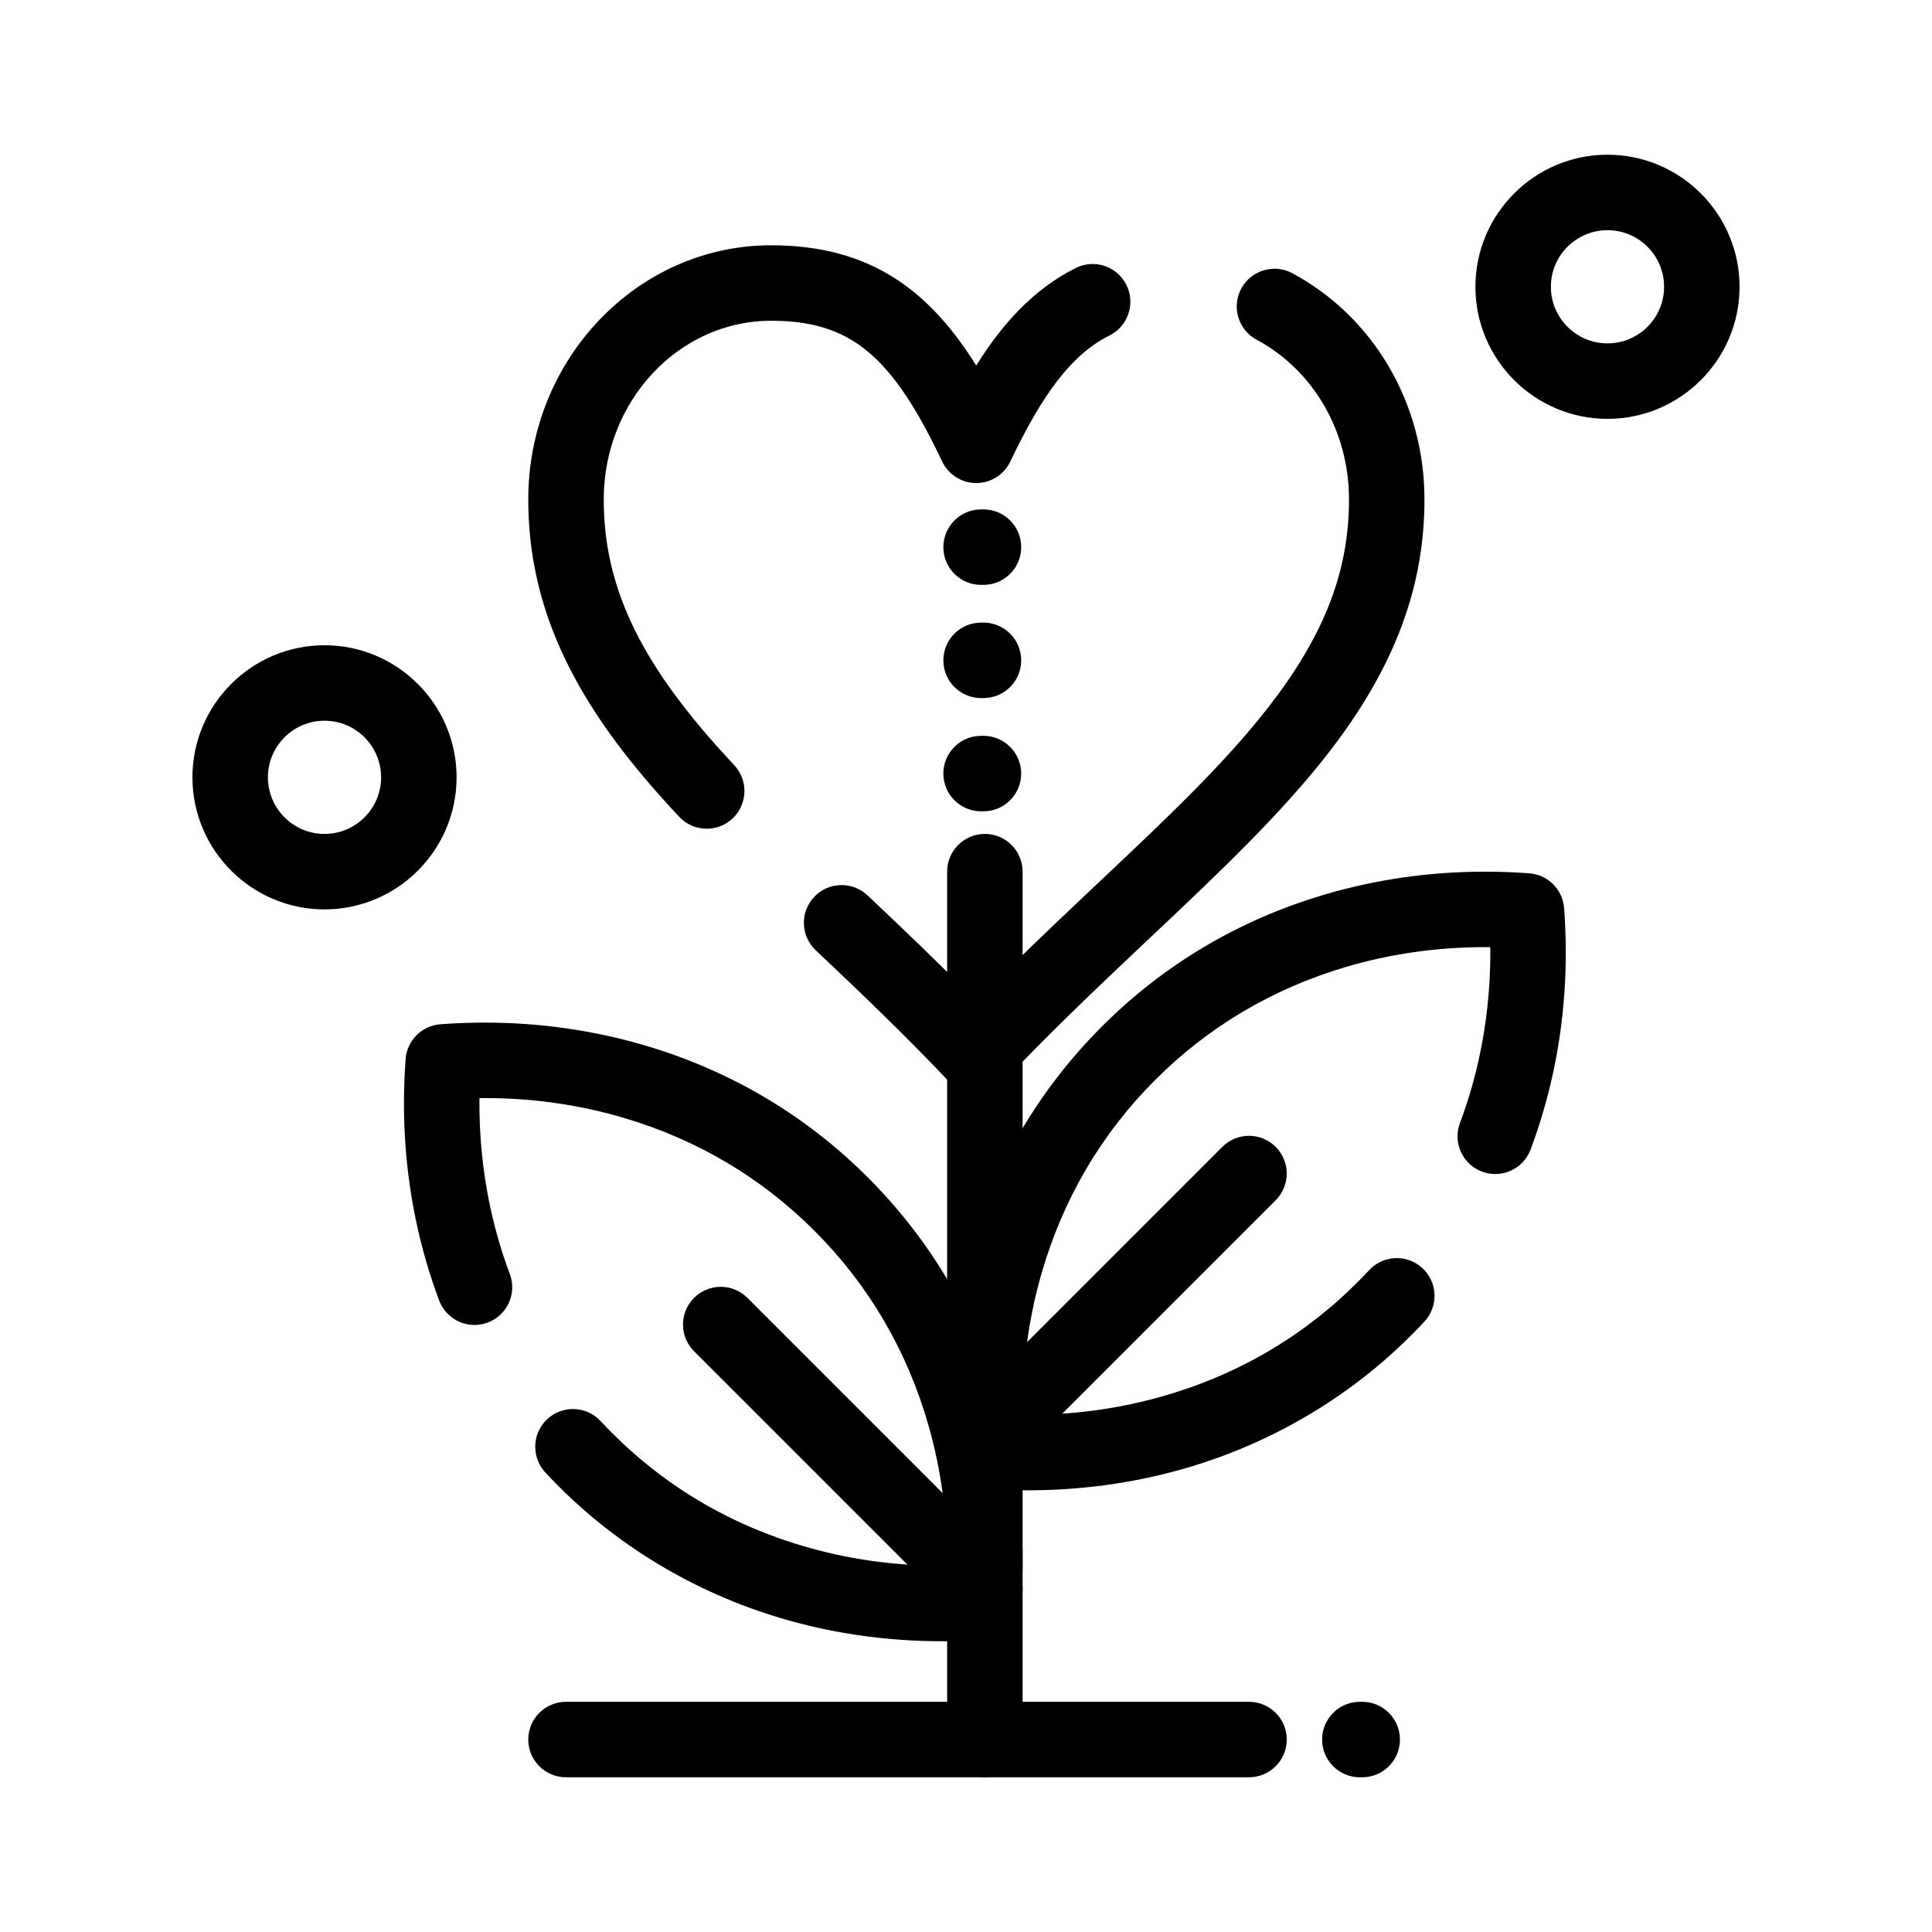
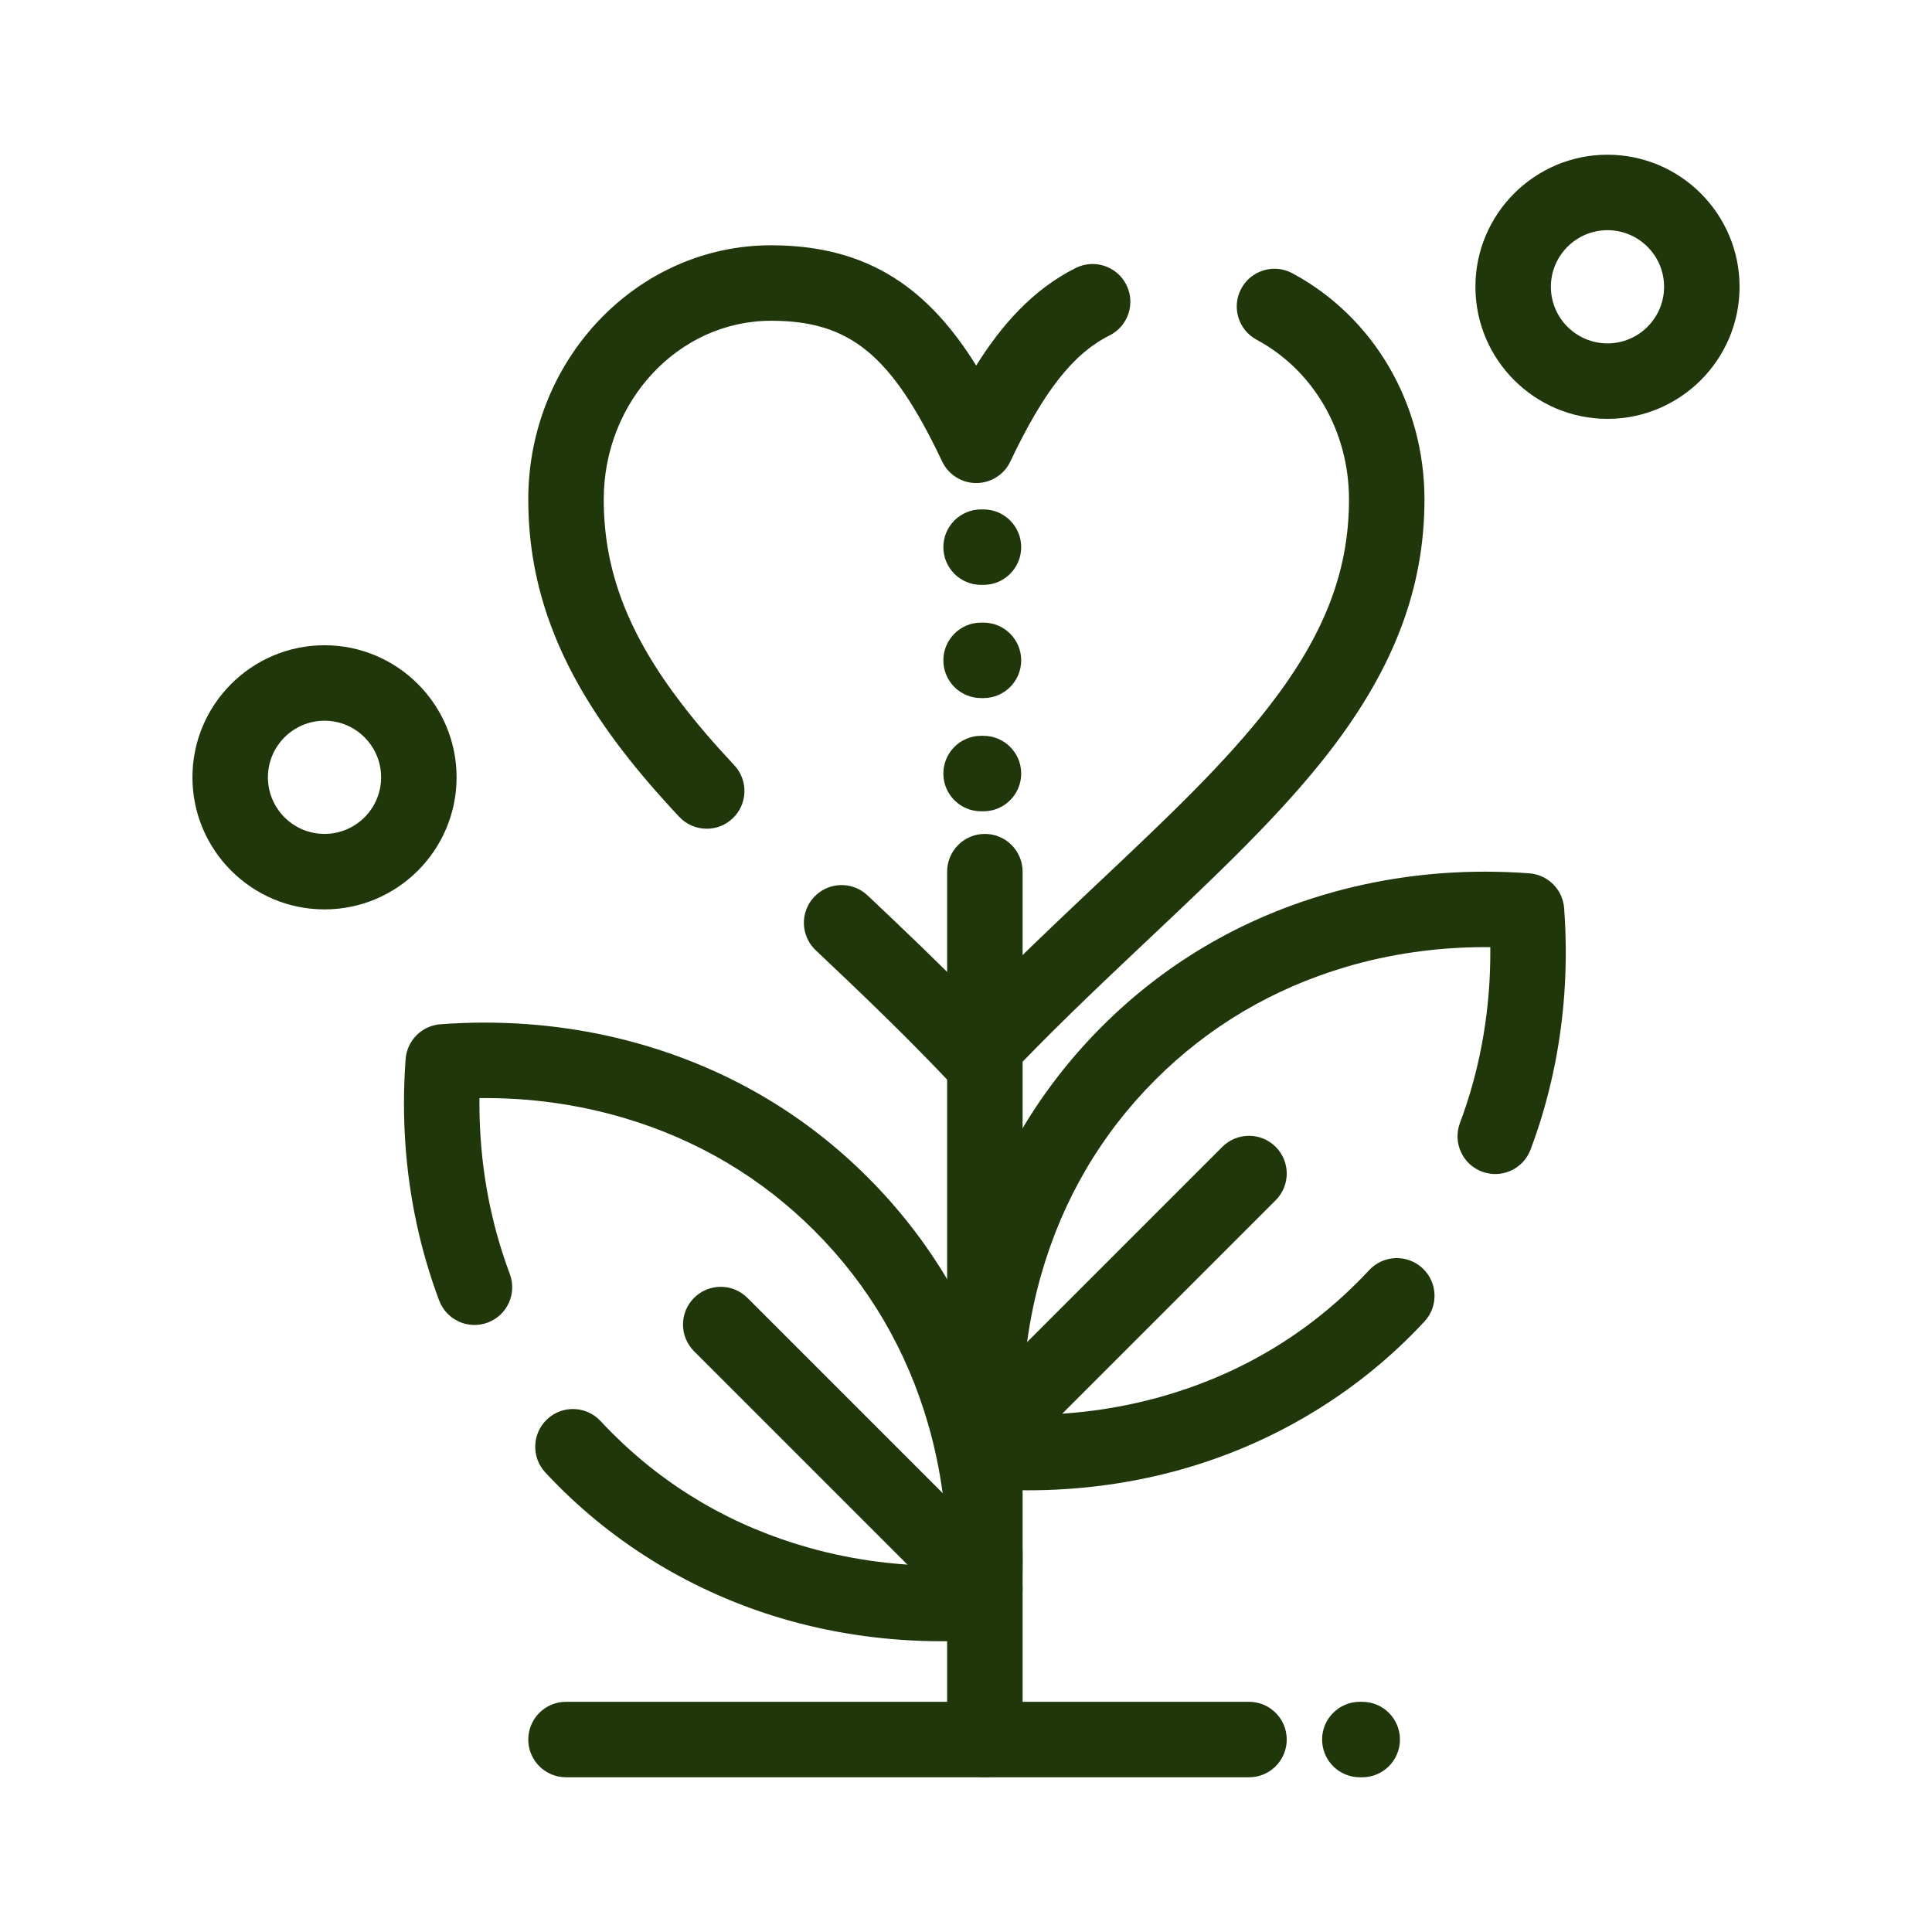
<svg xmlns="http://www.w3.org/2000/svg" width="1200pt" height="1200pt" version="1.1" viewBox="0 0 1200 1200">
  <g>
-     <path d="m638.45 925.66c-9.117 0-18.375-0.344-27.516-1.027-11.57-0.863-20.762-10.062-21.625-21.629-0.684-9.16-1.027-18.414-1.027-27.5 0-33.09 4.488-65.594 13.34-96.602 15.512-54.344 43.375-101.89 82.812-141.34 38.551-38.551 84.922-66.07 137.83-81.793 32.07-9.531 65.75-14.359 100.1-14.359 9.113 0 18.371 0.348 27.512 1.027 11.57 0.863 20.762 10.062 21.629 21.629 0.684 9.16 1.027 18.418 1.027 27.512 0 33.684-4.648 66.742-13.816 98.246-2.367 8.141-5.074 16.273-8.043 24.188-4.551 12.117-18.059 18.254-30.18 13.707-12.117-4.551-18.254-18.062-13.707-30.18 2.555-6.801 4.883-13.809 6.922-20.809 7.93-27.25 11.949-55.902 11.949-85.152 0-1.09-0.008-2.184-0.016-3.281-1.098-0.012-2.188-0.016-3.277-0.016-29.832 0-59.016 4.18-86.75 12.418-45.348 13.477-85.059 37.027-118.04 70.004-33.738 33.738-57.586 74.465-70.883 121.05-7.66 26.828-11.539 55-11.539 83.738 0 1.086 0.004 2.18 0.016 3.273 29.422 0.305 58.07-3.434 85.449-11.082 47.23-13.199 88.484-37.195 122.61-71.328 2.441-2.441 4.848-4.938 7.164-7.43 8.805-9.496 23.633-10.047 33.125-1.238 9.488 8.805 10.043 23.633 1.238 33.121-2.711 2.926-5.531 5.852-8.383 8.703-39.332 39.332-88.828 68.141-143.14 83.32-30.465 8.508-62.359 12.824-94.789 12.824z" />
-     <path d="m611.72 1103.9c-12.945 0-23.438-10.492-23.438-23.438v-539.06c0-12.945 10.492-23.438 23.438-23.438 12.941 0 23.438 10.492 23.438 23.438v539.06c0 12.945-10.496 23.438-23.438 23.438z" />
-     <path d="m611.72 916.41c-6 0-11.996-2.289-16.574-6.863-9.152-9.152-9.152-23.992 0-33.148l164.06-164.06c9.156-9.152 23.992-9.152 33.148 0 9.152 9.152 9.152 23.992 0 33.148l-164.06 164.06c-4.578 4.574-10.574 6.863-16.574 6.863z" />
-     <path d="m584.99 1019.4c-32.43 0-64.32-4.316-94.785-12.828-54.309-15.18-103.81-43.988-143.14-83.324-2.844-2.848-5.664-5.773-8.371-8.688-8.805-9.488-8.254-24.32 1.234-33.125 9.484-8.809 24.312-8.254 33.121 1.234 2.316 2.492 4.727 4.996 7.164 7.434 34.129 34.133 75.383 58.129 122.61 71.328 27.379 7.652 56.07 11.387 85.449 11.082 0.012-1.094 0.016-2.184 0.016-3.273 0-28.738-3.883-56.91-11.539-83.738-13.297-46.586-37.148-87.312-70.883-121.05-32.98-32.977-72.691-56.527-118.04-70.004-28.746-8.543-58.98-12.742-90.027-12.402-0.012 1.094-0.016 2.191-0.016 3.281 0 29.25 4.019 57.898 11.949 85.148 2.039 7.012 4.367 14.012 6.922 20.812 4.551 12.121-1.586 25.633-13.703 30.18-12.113 4.547-25.633-1.586-30.18-13.703-2.969-7.91-5.676-16.051-8.047-24.195-9.168-31.504-13.816-64.555-13.816-98.242 0-9.125 0.348-18.383 1.031-27.523 0.867-11.562 10.062-20.758 21.629-21.621 9.145-0.684 18.395-1.027 27.5-1.027 34.359 0 68.043 4.836 100.11 14.363 52.902 15.719 99.273 43.238 137.83 81.789 39.438 39.438 67.301 86.988 82.812 141.34 8.852 31.008 13.34 63.512 13.34 96.602 0 9.09-0.344 18.344-1.027 27.5-0.863 11.57-10.059 20.762-21.629 21.629-9.148 0.684-18.406 1.027-27.52 1.027z" />
-     <path d="m611.72 1010.2c-6 0-11.996-2.289-16.574-6.863l-164.06-164.06c-9.152-9.152-9.152-23.992 0-33.148 9.152-9.152 23.992-9.152 33.148 0l164.06 164.06c9.152 9.152 9.152 23.992 0 33.148-4.578 4.574-10.574 6.863-16.574 6.863z" />
-     <path d="m201.56 564.84c-45.23 0-82.031-36.801-82.031-82.031s36.801-82.031 82.031-82.031 82.031 36.801 82.031 82.031-36.801 82.031-82.031 82.031zm0-117.19c-19.387 0-35.156 15.77-35.156 35.156s15.77 35.156 35.156 35.156 35.156-15.77 35.156-35.156-15.77-35.156-35.156-35.156z" />
-     <path d="m998.44 260.16c-45.23 0-82.031-36.801-82.031-82.031s36.801-82.031 82.031-82.031 82.031 36.801 82.031 82.031-36.801 82.031-82.031 82.031zm0-117.19c-19.387 0-35.156 15.77-35.156 35.156s15.77 35.156 35.156 35.156 35.156-15.77 35.156-35.156-15.77-35.156-35.156-35.156z" />
-     <path d="m775.78 1103.9h-424.22c-12.945 0-23.438-10.492-23.438-23.438s10.492-23.438 23.438-23.438h424.22c12.941 0 23.438 10.492 23.438 23.438s-10.496 23.438-23.438 23.438z" />
-     <path d="m846.09 1103.9h-1.465c-12.941 0-23.438-10.492-23.438-23.438s10.496-23.438 23.438-23.438h1.465c12.941 0 23.438 10.492 23.438 23.438s-10.496 23.438-23.438 23.438z" />
-     <path d="m610.84 503.91h-1.465c-12.945 0-23.438-10.492-23.438-23.438s10.492-23.438 23.438-23.438h1.465c12.941 0 23.438 10.492 23.438 23.438s-10.496 23.438-23.438 23.438z" />
-     <path d="m610.84 433.59h-1.465c-12.945 0-23.438-10.492-23.438-23.438s10.492-23.438 23.438-23.438h1.465c12.941 0 23.438 10.492 23.438 23.438s-10.496 23.438-23.438 23.438z" />
-     <path d="m610.84 363.28h-1.465c-12.945 0-23.438-10.492-23.438-23.438s10.492-23.438 23.438-23.438h1.465c12.941 0 23.438 10.492 23.438 23.438s-10.496 23.438-23.438 23.438z" />
-     <path d="m606.37 679c-6.434 0-12.582-2.644-17.012-7.312-27.871-29.402-55.801-56.051-82.023-80.824l-0.688-0.652c-9.406-8.891-9.828-23.727-0.938-33.133 8.891-9.406 23.723-9.828 33.133-0.938l0.734 0.691c21.371 20.191 43.906 41.656 66.793 64.977 22.918-23.352 45.473-44.824 66.883-65.043l8.957-8.453c42.367-39.961 78.957-74.469 106.67-110.43 33.895-43.98 49.008-83.359 49.008-127.68 0-42.184-21.98-80.188-57.367-99.188-11.406-6.125-15.684-20.332-9.562-31.738 6.125-11.406 20.336-15.684 31.738-9.562 50.621 27.18 82.066 81.012 82.066 140.49 0 54.617-18.672 104.28-58.754 156.3-29.98 38.902-69.645 76.316-111.64 115.92l-8.938 8.434c-26.215 24.758-54.145 51.391-82.059 80.84-4.422 4.668-10.574 7.312-17.008 7.312zm-167.42-164.27c-6.258 0-12.5-2.492-17.113-7.418-13.578-14.504-25.027-27.852-35.008-40.812-40.055-52.008-58.707-101.68-58.707-156.3 0-87.039 67.668-157.85 150.84-157.85 62.129 0 98.703 28.684 127.38 74.707 15.363-24.648 34.926-47.184 61.836-60.613 11.582-5.777 25.656-1.074 31.438 10.504 5.781 11.582 1.074 25.656-10.508 31.438-22.469 11.211-40.875 34.613-61.559 78.246-3.875 8.184-12.125 13.398-21.18 13.398-9.055 0-17.301-5.219-21.18-13.398-31.359-66.164-57.172-87.406-106.23-87.406-57.328 0-103.96 49.785-103.96 110.98 0 44.34 15.102 83.723 48.973 127.71 9.051 11.754 19.547 23.98 32.086 37.371 8.848 9.449 8.359 24.277-1.09 33.125-4.519 4.234-10.273 6.328-16.016 6.328z" />
+     <path fill="#1F370A" d="m638.45 925.66c-9.117 0-18.375-0.344-27.516-1.027-11.57-0.863-20.762-10.062-21.625-21.629-0.684-9.16-1.027-18.414-1.027-27.5 0-33.09 4.488-65.594 13.34-96.602 15.512-54.344 43.375-101.89 82.812-141.34 38.551-38.551 84.922-66.07 137.83-81.793 32.07-9.531 65.75-14.359 100.1-14.359 9.113 0 18.371 0.348 27.512 1.027 11.57 0.863 20.762 10.062 21.629 21.629 0.684 9.16 1.027 18.418 1.027 27.512 0 33.684-4.648 66.742-13.816 98.246-2.367 8.141-5.074 16.273-8.043 24.188-4.551 12.117-18.059 18.254-30.18 13.707-12.117-4.551-18.254-18.062-13.707-30.18 2.555-6.801 4.883-13.809 6.922-20.809 7.93-27.25 11.949-55.902 11.949-85.152 0-1.09-0.008-2.184-0.016-3.281-1.098-0.012-2.188-0.016-3.277-0.016-29.832 0-59.016 4.18-86.75 12.418-45.348 13.477-85.059 37.027-118.04 70.004-33.738 33.738-57.586 74.465-70.883 121.05-7.66 26.828-11.539 55-11.539 83.738 0 1.086 0.004 2.18 0.016 3.273 29.422 0.305 58.07-3.434 85.449-11.082 47.23-13.199 88.484-37.195 122.61-71.328 2.441-2.441 4.848-4.938 7.164-7.43 8.805-9.496 23.633-10.047 33.125-1.238 9.488 8.805 10.043 23.633 1.238 33.121-2.711 2.926-5.531 5.852-8.383 8.703-39.332 39.332-88.828 68.141-143.14 83.32-30.465 8.508-62.359 12.824-94.789 12.824z" />
+     <path fill="#1F370A" d="m611.72 1103.9c-12.945 0-23.438-10.492-23.438-23.438v-539.06c0-12.945 10.492-23.438 23.438-23.438 12.941 0 23.438 10.492 23.438 23.438v539.06c0 12.945-10.496 23.438-23.438 23.438z" />
+     <path fill="#1F370A" d="m611.72 916.41c-6 0-11.996-2.289-16.574-6.863-9.152-9.152-9.152-23.992 0-33.148l164.06-164.06c9.156-9.152 23.992-9.152 33.148 0 9.152 9.152 9.152 23.992 0 33.148l-164.06 164.06c-4.578 4.574-10.574 6.863-16.574 6.863z" />
+     <path fill="#1F370A" d="m584.99 1019.4c-32.43 0-64.32-4.316-94.785-12.828-54.309-15.18-103.81-43.988-143.14-83.324-2.844-2.848-5.664-5.773-8.371-8.688-8.805-9.488-8.254-24.32 1.234-33.125 9.484-8.809 24.312-8.254 33.121 1.234 2.316 2.492 4.727 4.996 7.164 7.434 34.129 34.133 75.383 58.129 122.61 71.328 27.379 7.652 56.07 11.387 85.449 11.082 0.012-1.094 0.016-2.184 0.016-3.273 0-28.738-3.883-56.91-11.539-83.738-13.297-46.586-37.148-87.312-70.883-121.05-32.98-32.977-72.691-56.527-118.04-70.004-28.746-8.543-58.98-12.742-90.027-12.402-0.012 1.094-0.016 2.191-0.016 3.281 0 29.25 4.019 57.898 11.949 85.148 2.039 7.012 4.367 14.012 6.922 20.812 4.551 12.121-1.586 25.633-13.703 30.18-12.113 4.547-25.633-1.586-30.18-13.703-2.969-7.91-5.676-16.051-8.047-24.195-9.168-31.504-13.816-64.555-13.816-98.242 0-9.125 0.348-18.383 1.031-27.523 0.867-11.562 10.062-20.758 21.629-21.621 9.145-0.684 18.395-1.027 27.5-1.027 34.359 0 68.043 4.836 100.11 14.363 52.902 15.719 99.273 43.238 137.83 81.789 39.438 39.438 67.301 86.988 82.812 141.34 8.852 31.008 13.34 63.512 13.34 96.602 0 9.09-0.344 18.344-1.027 27.5-0.863 11.57-10.059 20.762-21.629 21.629-9.148 0.684-18.406 1.027-27.52 1.027z" />
+     <path fill="#1F370A" d="m611.72 1010.2c-6 0-11.996-2.289-16.574-6.863l-164.06-164.06c-9.152-9.152-9.152-23.992 0-33.148 9.152-9.152 23.992-9.152 33.148 0l164.06 164.06c9.152 9.152 9.152 23.992 0 33.148-4.578 4.574-10.574 6.863-16.574 6.863z" />
+     <path fill="#1F370A" d="m201.56 564.84c-45.23 0-82.031-36.801-82.031-82.031s36.801-82.031 82.031-82.031 82.031 36.801 82.031 82.031-36.801 82.031-82.031 82.031zm0-117.19c-19.387 0-35.156 15.77-35.156 35.156s15.77 35.156 35.156 35.156 35.156-15.77 35.156-35.156-15.77-35.156-35.156-35.156z" />
+     <path fill="#1F370A" d="m998.44 260.16c-45.23 0-82.031-36.801-82.031-82.031s36.801-82.031 82.031-82.031 82.031 36.801 82.031 82.031-36.801 82.031-82.031 82.031zm0-117.19c-19.387 0-35.156 15.77-35.156 35.156s15.77 35.156 35.156 35.156 35.156-15.77 35.156-35.156-15.77-35.156-35.156-35.156z" />
+     <path fill="#1F370A" d="m775.78 1103.9h-424.22c-12.945 0-23.438-10.492-23.438-23.438s10.492-23.438 23.438-23.438h424.22c12.941 0 23.438 10.492 23.438 23.438s-10.496 23.438-23.438 23.438z" />
+     <path fill="#1F370A" d="m846.09 1103.9h-1.465c-12.941 0-23.438-10.492-23.438-23.438s10.496-23.438 23.438-23.438h1.465c12.941 0 23.438 10.492 23.438 23.438s-10.496 23.438-23.438 23.438z" />
+     <path fill="#1F370A" d="m610.84 503.91h-1.465c-12.945 0-23.438-10.492-23.438-23.438s10.492-23.438 23.438-23.438h1.465c12.941 0 23.438 10.492 23.438 23.438s-10.496 23.438-23.438 23.438z" />
+     <path fill="#1F370A" d="m610.84 433.59h-1.465c-12.945 0-23.438-10.492-23.438-23.438s10.492-23.438 23.438-23.438h1.465c12.941 0 23.438 10.492 23.438 23.438s-10.496 23.438-23.438 23.438z" />
+     <path fill="#1F370A" d="m610.84 363.28h-1.465c-12.945 0-23.438-10.492-23.438-23.438s10.492-23.438 23.438-23.438h1.465c12.941 0 23.438 10.492 23.438 23.438s-10.496 23.438-23.438 23.438z" />
+     <path fill="#1F370A" d="m606.37 679c-6.434 0-12.582-2.644-17.012-7.312-27.871-29.402-55.801-56.051-82.023-80.824l-0.688-0.652c-9.406-8.891-9.828-23.727-0.938-33.133 8.891-9.406 23.723-9.828 33.133-0.938l0.734 0.691c21.371 20.191 43.906 41.656 66.793 64.977 22.918-23.352 45.473-44.824 66.883-65.043l8.957-8.453c42.367-39.961 78.957-74.469 106.67-110.43 33.895-43.98 49.008-83.359 49.008-127.68 0-42.184-21.98-80.188-57.367-99.188-11.406-6.125-15.684-20.332-9.562-31.738 6.125-11.406 20.336-15.684 31.738-9.562 50.621 27.18 82.066 81.012 82.066 140.49 0 54.617-18.672 104.28-58.754 156.3-29.98 38.902-69.645 76.316-111.64 115.92l-8.938 8.434c-26.215 24.758-54.145 51.391-82.059 80.84-4.422 4.668-10.574 7.312-17.008 7.312zm-167.42-164.27c-6.258 0-12.5-2.492-17.113-7.418-13.578-14.504-25.027-27.852-35.008-40.812-40.055-52.008-58.707-101.68-58.707-156.3 0-87.039 67.668-157.85 150.84-157.85 62.129 0 98.703 28.684 127.38 74.707 15.363-24.648 34.926-47.184 61.836-60.613 11.582-5.777 25.656-1.074 31.438 10.504 5.781 11.582 1.074 25.656-10.508 31.438-22.469 11.211-40.875 34.613-61.559 78.246-3.875 8.184-12.125 13.398-21.18 13.398-9.055 0-17.301-5.219-21.18-13.398-31.359-66.164-57.172-87.406-106.23-87.406-57.328 0-103.96 49.785-103.96 110.98 0 44.34 15.102 83.723 48.973 127.71 9.051 11.754 19.547 23.98 32.086 37.371 8.848 9.449 8.359 24.277-1.09 33.125-4.519 4.234-10.273 6.328-16.016 6.328z" />
  </g>
</svg>
